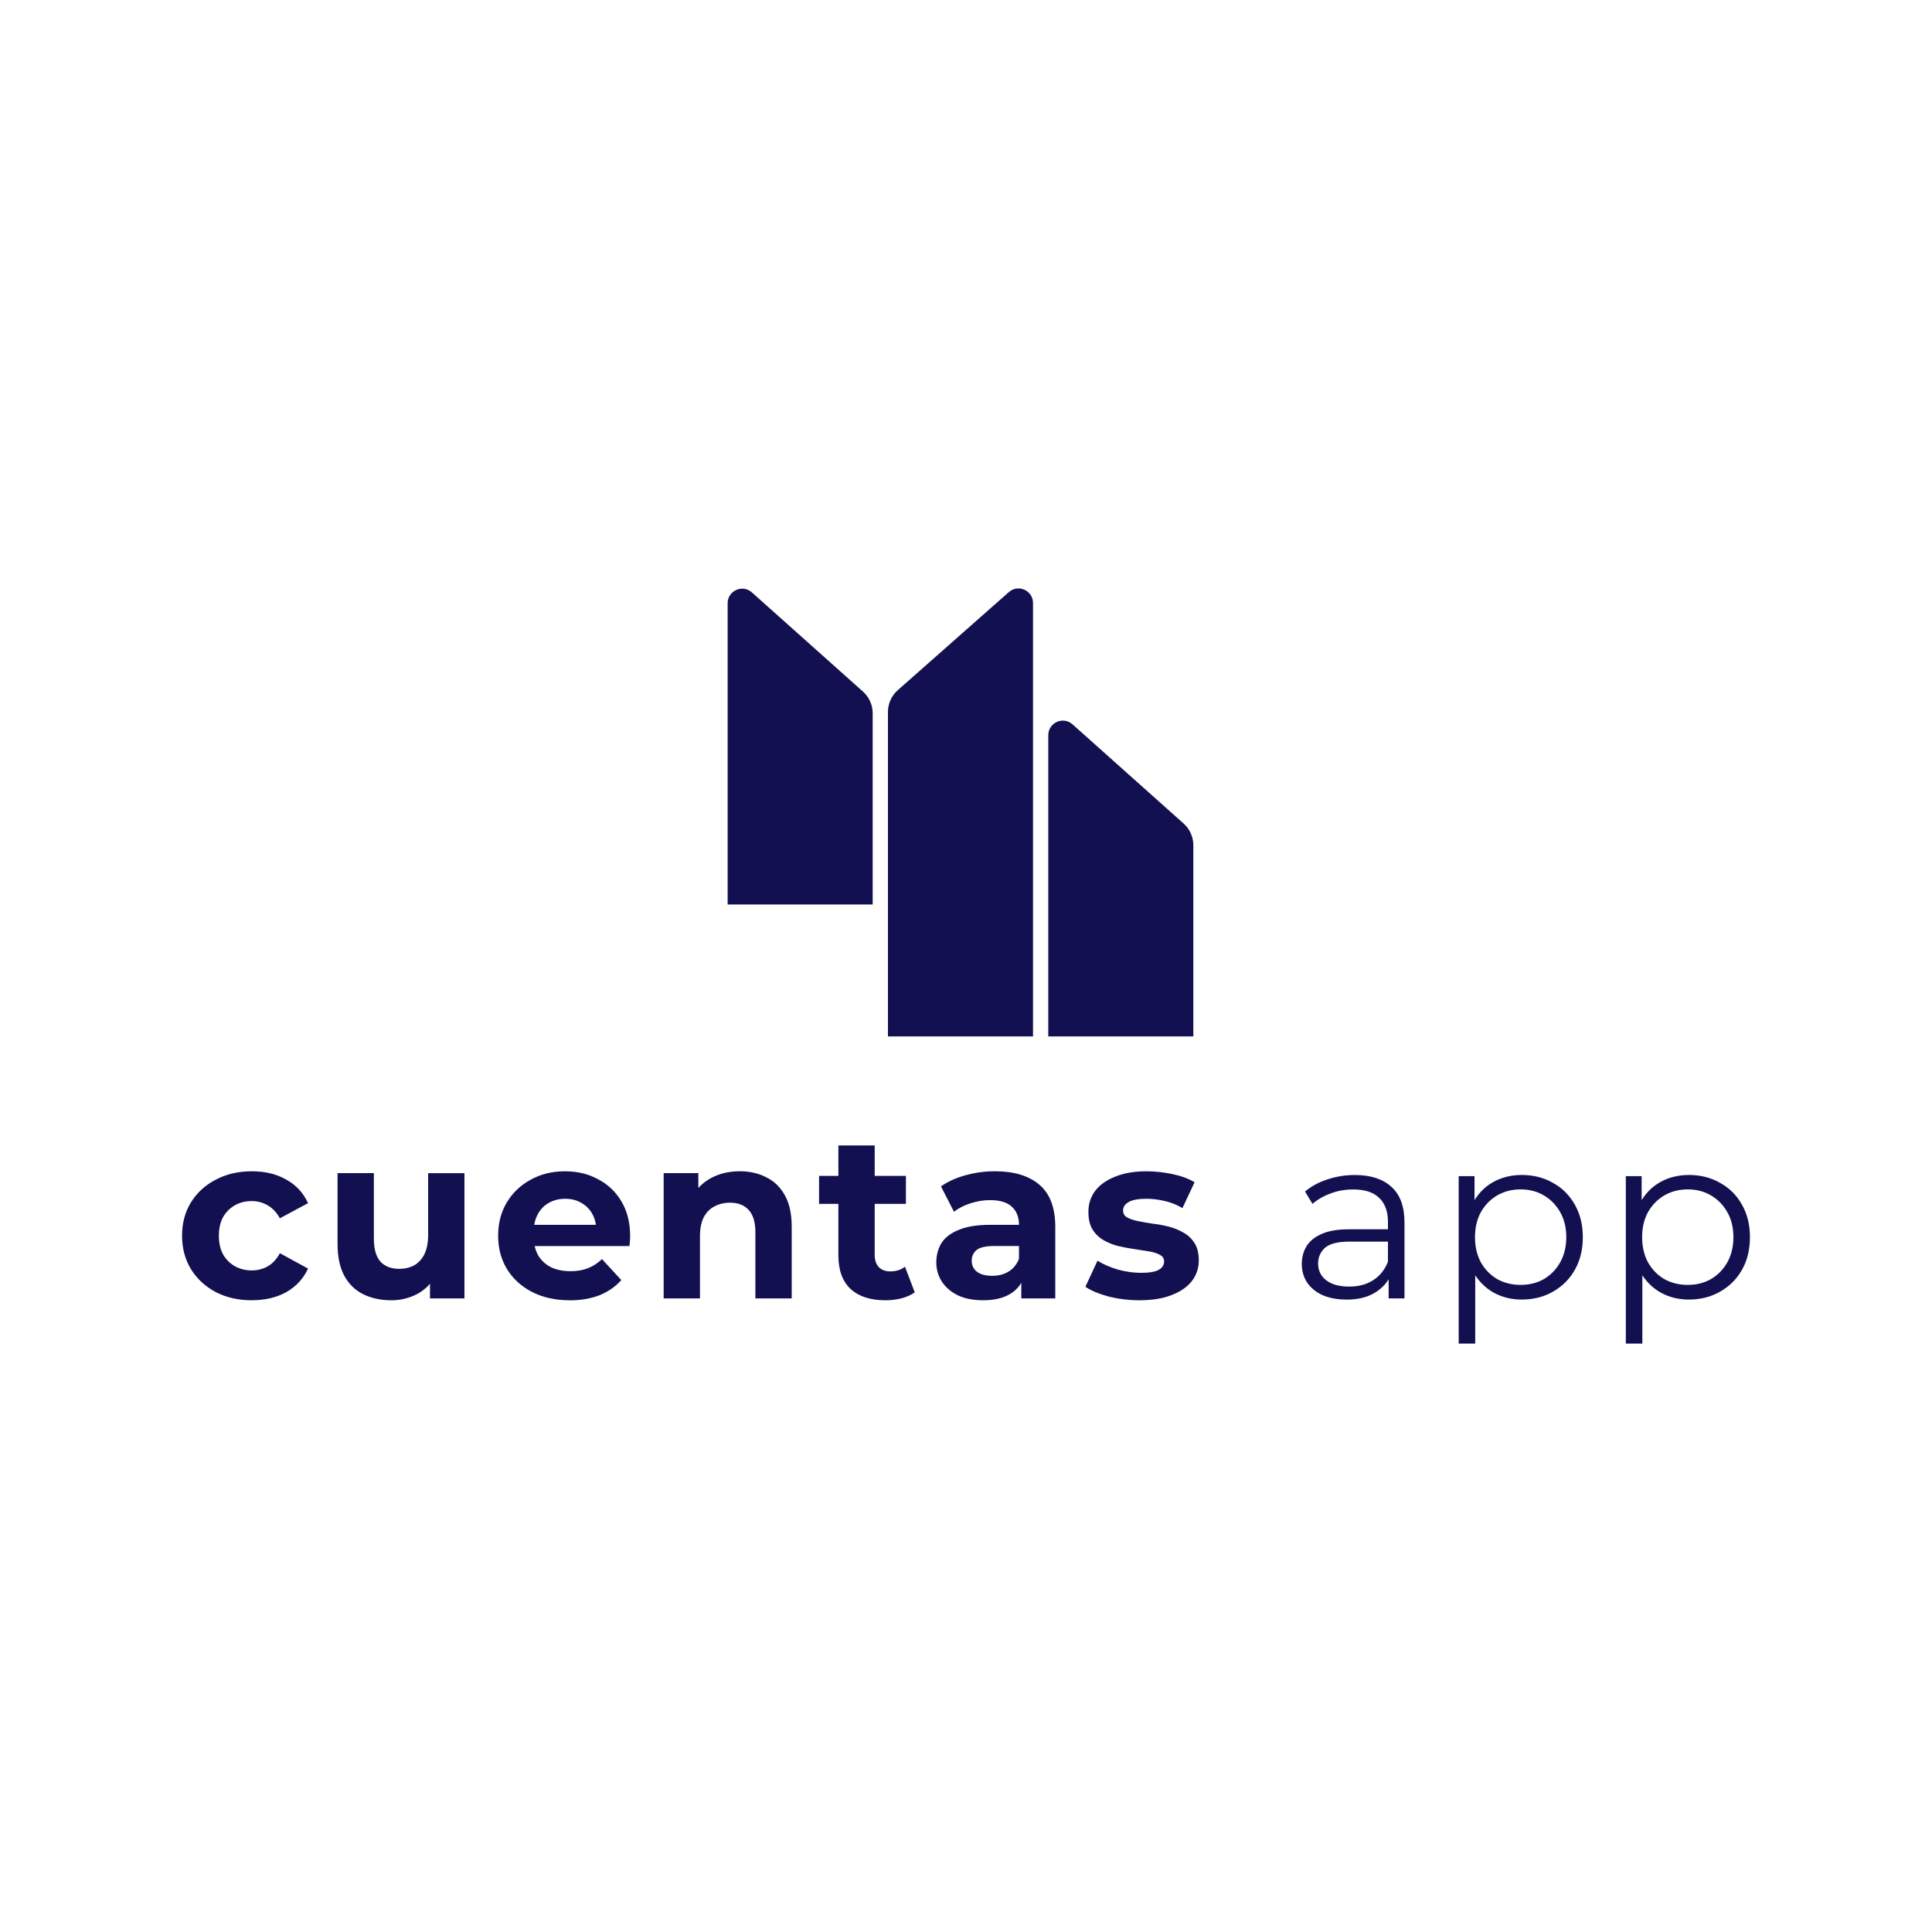
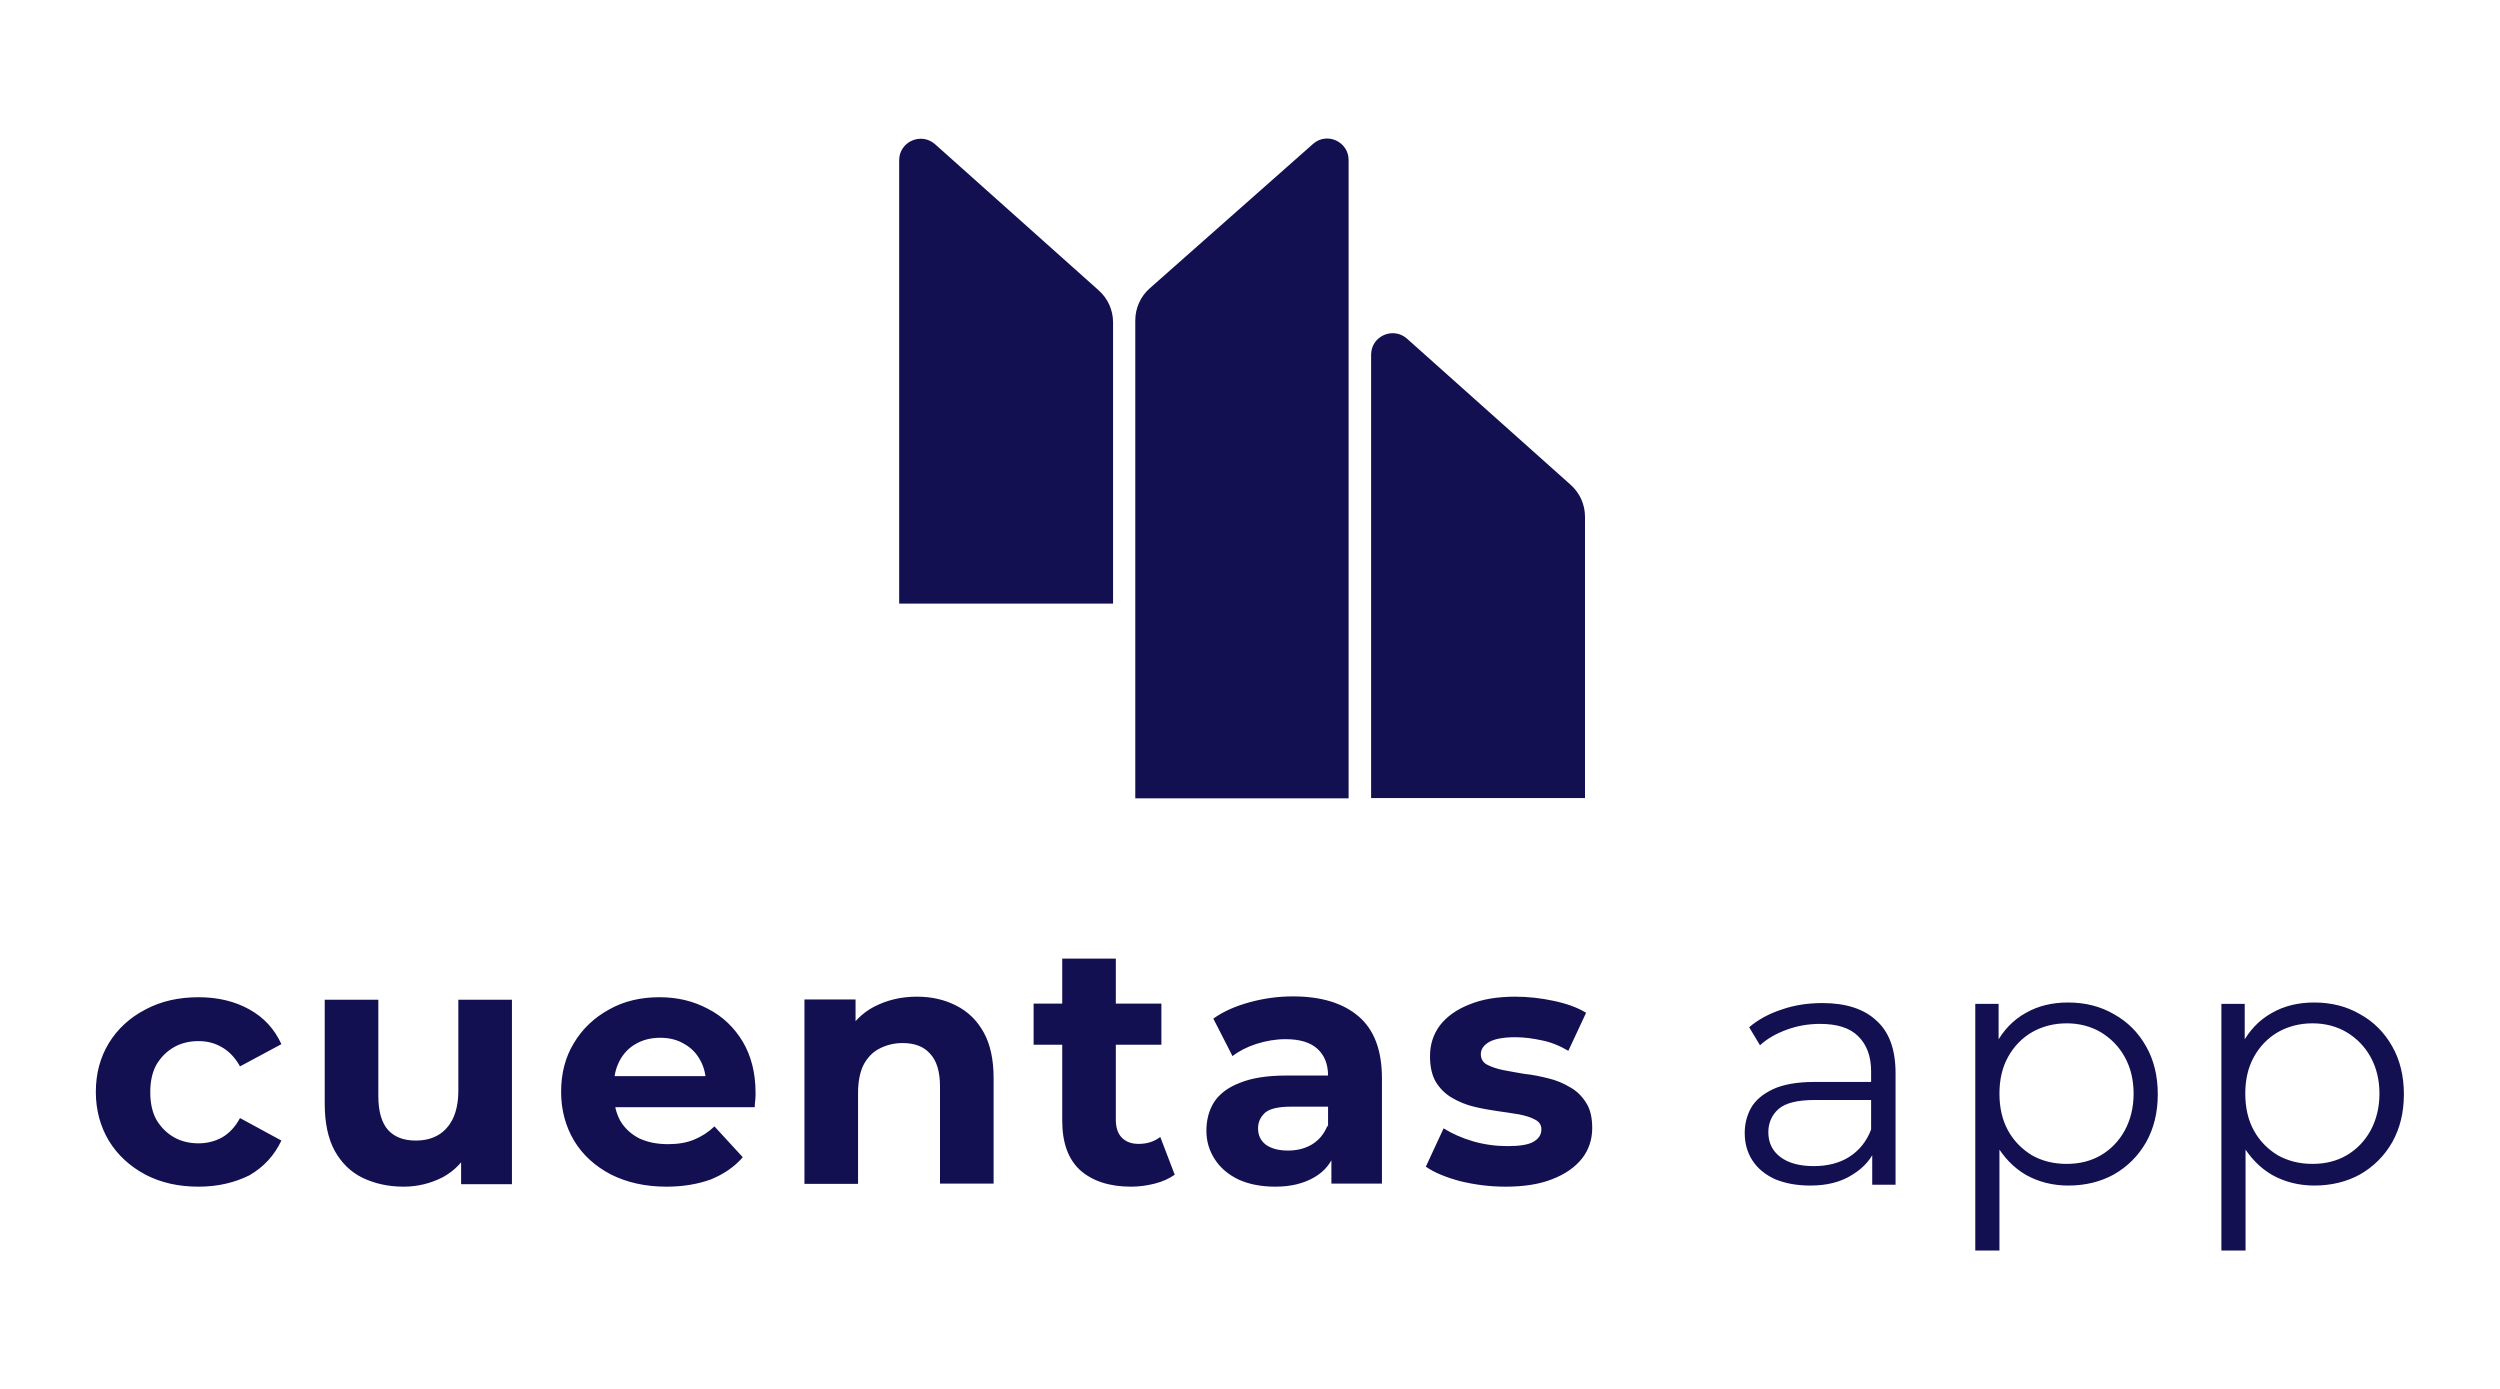
- <svg xmlns="http://www.w3.org/2000/svg" id="Capa_1" data-name="Capa 1" viewBox="0 0 1024 1024">
-   <defs>
-     <style>
-       .cls-1 {
-         fill: #131051;
-         stroke-width: 0px;
-       }
-     </style>
-   </defs>
-   <path class="cls-1" d="M133.52,689.17c-7.16,0-13.53-1.44-19.13-4.32-5.59-2.96-10-7.03-13.21-12.22-3.13-5.18-4.69-11.07-4.69-17.65s1.56-12.55,4.69-17.65c3.21-5.18,7.61-9.22,13.21-12.09,5.59-2.96,11.97-4.44,19.13-4.44s13.08,1.48,18.27,4.44c5.18,2.88,9.01,7.03,11.48,12.46l-14.93,8.02c-1.73-3.13-3.91-5.43-6.54-6.91-2.55-1.48-5.35-2.22-8.39-2.22-3.29,0-6.25.74-8.89,2.22-2.63,1.48-4.73,3.58-6.29,6.29-1.48,2.72-2.22,6.01-2.22,9.87s.74,7.16,2.22,9.87c1.56,2.72,3.66,4.81,6.29,6.29,2.63,1.48,5.59,2.22,8.89,2.22,3.04,0,5.84-.7,8.39-2.1,2.63-1.48,4.81-3.83,6.54-7.03l14.93,8.15c-2.47,5.35-6.29,9.5-11.48,12.46-5.18,2.88-11.27,4.32-18.27,4.32ZM207.3,689.17c-5.51,0-10.45-1.07-14.81-3.21-4.28-2.14-7.61-5.39-10-9.75-2.39-4.44-3.58-10.08-3.58-16.91v-37.52h19.25v34.68c0,5.51,1.15,9.59,3.46,12.22,2.39,2.55,5.72,3.83,10,3.83,2.96,0,5.6-.62,7.9-1.85,2.3-1.32,4.11-3.29,5.43-5.92,1.32-2.72,1.97-6.09,1.97-10.12v-32.83h19.25v66.4h-18.27v-18.27l3.33,5.31c-2.22,4.61-5.51,8.1-9.87,10.49-4.28,2.3-8.97,3.46-14.07,3.46ZM301.91,689.17c-7.57,0-14.23-1.48-19.99-4.44-5.68-2.96-10.08-6.99-13.21-12.09-3.13-5.18-4.69-11.07-4.69-17.65s1.52-12.55,4.57-17.65c3.13-5.18,7.36-9.22,12.71-12.09,5.35-2.96,11.4-4.44,18.14-4.44s12.34,1.4,17.52,4.2c5.27,2.72,9.42,6.66,12.46,11.85,3.04,5.1,4.57,11.23,4.57,18.39,0,.74-.04,1.6-.12,2.59-.08.9-.16,1.77-.25,2.59h-53.93v-11.23h43.81l-7.4,3.33c0-3.46-.7-6.46-2.1-9.01-1.4-2.55-3.33-4.53-5.8-5.92-2.47-1.48-5.35-2.22-8.64-2.22s-6.21.74-8.76,2.22c-2.47,1.4-4.4,3.41-5.8,6.05-1.4,2.55-2.1,5.59-2.1,9.13v2.96c0,3.62.78,6.83,2.34,9.63,1.65,2.72,3.91,4.81,6.79,6.29,2.96,1.4,6.42,2.1,10.37,2.1,3.54,0,6.62-.53,9.26-1.6,2.72-1.07,5.18-2.67,7.4-4.81l10.24,11.11c-3.04,3.46-6.87,6.13-11.48,8.02-4.61,1.81-9.91,2.72-15.92,2.72ZM392.1,620.79c5.27,0,9.96,1.07,14.07,3.21,4.2,2.06,7.49,5.27,9.87,9.63,2.39,4.28,3.58,9.79,3.58,16.54v38.01h-19.25v-35.05c0-5.35-1.19-9.3-3.58-11.85-2.3-2.55-5.59-3.83-9.87-3.83-3.04,0-5.8.66-8.27,1.97-2.39,1.23-4.28,3.17-5.68,5.8-1.32,2.63-1.97,6.01-1.97,10.12v32.83h-19.25v-66.4h18.39v18.39l-3.46-5.55c2.39-4.44,5.8-7.86,10.24-10.24,4.44-2.39,9.5-3.58,15.18-3.58ZM469.17,689.17c-7.82,0-13.91-1.97-18.27-5.92-4.36-4.03-6.54-10-6.54-17.9v-58.25h19.25v58.01c0,2.8.74,4.98,2.22,6.54,1.48,1.48,3.5,2.22,6.05,2.22,3.04,0,5.64-.82,7.78-2.47l5.18,13.58c-1.97,1.4-4.36,2.47-7.16,3.21-2.72.66-5.55.99-8.52.99ZM434.12,638.07v-14.81h46.03v14.81h-46.03ZM541.31,688.18v-12.96l-1.23-2.84v-23.2c0-4.11-1.28-7.32-3.83-9.63-2.47-2.3-6.29-3.46-11.48-3.46-3.54,0-7.03.58-10.49,1.73-3.37,1.07-6.25,2.55-8.64,4.44l-6.91-13.45c3.62-2.55,7.98-4.53,13.08-5.92,5.1-1.4,10.28-2.1,15.55-2.1,10.12,0,17.98,2.39,23.57,7.16,5.59,4.77,8.39,12.22,8.39,22.34v37.89h-18.02ZM521.07,689.17c-5.18,0-9.63-.86-13.33-2.59-3.7-1.81-6.54-4.24-8.52-7.28s-2.96-6.46-2.96-10.24.95-7.4,2.84-10.37c1.97-2.96,5.06-5.27,9.26-6.91,4.2-1.73,9.67-2.59,16.41-2.59h17.65v11.23h-15.55c-4.53,0-7.65.74-9.38,2.22-1.65,1.48-2.47,3.33-2.47,5.55,0,2.47.95,4.44,2.84,5.92,1.97,1.4,4.65,2.1,8.02,2.1s6.09-.74,8.64-2.22c2.55-1.56,4.4-3.83,5.55-6.79l2.96,8.89c-1.4,4.28-3.95,7.53-7.65,9.75-3.7,2.22-8.47,3.33-14.32,3.33ZM604.03,689.17c-5.68,0-11.15-.66-16.41-1.97-5.18-1.4-9.3-3.13-12.34-5.18l6.42-13.82c3.04,1.89,6.62,3.46,10.74,4.69,4.2,1.15,8.31,1.73,12.34,1.73,4.44,0,7.57-.53,9.38-1.6,1.89-1.07,2.84-2.55,2.84-4.44,0-1.56-.74-2.72-2.22-3.46-1.4-.82-3.29-1.44-5.68-1.85-2.39-.41-5.02-.82-7.9-1.23-2.8-.41-5.64-.95-8.52-1.6-2.88-.74-5.51-1.81-7.9-3.21-2.39-1.4-4.32-3.29-5.8-5.68-1.4-2.39-2.1-5.47-2.1-9.26,0-4.2,1.19-7.9,3.58-11.11,2.47-3.21,6.01-5.72,10.61-7.53,4.61-1.89,10.12-2.84,16.54-2.84,4.52,0,9.13.49,13.82,1.48,4.69.99,8.6,2.43,11.72,4.32l-6.42,13.7c-3.21-1.89-6.46-3.17-9.75-3.83-3.21-.74-6.34-1.11-9.38-1.11-4.28,0-7.4.58-9.38,1.73-1.97,1.15-2.96,2.63-2.96,4.44,0,1.65.7,2.88,2.1,3.7,1.48.82,3.41,1.48,5.8,1.97,2.39.49,4.98.95,7.78,1.36,2.88.33,5.76.86,8.64,1.6,2.88.74,5.47,1.81,7.78,3.21,2.39,1.32,4.32,3.17,5.8,5.55,1.48,2.3,2.22,5.35,2.22,9.13,0,4.11-1.23,7.78-3.7,10.98-2.47,3.13-6.05,5.59-10.74,7.4-4.61,1.81-10.24,2.72-16.91,2.72ZM736.01,688.18v-14.32l-.37-2.34v-23.94c0-5.51-1.56-9.75-4.69-12.71-3.04-2.96-7.61-4.44-13.7-4.44-4.2,0-8.19.7-11.97,2.1-3.78,1.4-6.99,3.25-9.63,5.55l-3.95-6.54c3.29-2.8,7.24-4.94,11.85-6.42,4.61-1.56,9.46-2.34,14.56-2.34,8.39,0,14.85,2.1,19.38,6.29,4.61,4.11,6.91,10.41,6.91,18.88v40.23h-8.39ZM713.68,688.8c-4.85,0-9.09-.78-12.71-2.34-3.54-1.65-6.25-3.87-8.15-6.66-1.89-2.88-2.84-6.17-2.84-9.87,0-3.37.78-6.42,2.34-9.13,1.65-2.8,4.28-5.02,7.9-6.66,3.7-1.73,8.64-2.59,14.81-2.59h22.34v6.54h-22.09c-6.25,0-10.61,1.11-13.08,3.33-2.39,2.22-3.58,4.98-3.58,8.27,0,3.7,1.44,6.66,4.32,8.89,2.88,2.22,6.91,3.33,12.09,3.33s9.17-1.11,12.71-3.33c3.62-2.3,6.25-5.59,7.9-9.87l1.97,6.05c-1.65,4.28-4.52,7.69-8.64,10.24-4.03,2.55-9.13,3.83-15.3,3.83ZM806.59,688.8c-5.59,0-10.65-1.28-15.18-3.83-4.52-2.63-8.15-6.38-10.86-11.23-2.63-4.94-3.95-10.94-3.95-18.02s1.32-13.04,3.95-17.9c2.63-4.94,6.21-8.68,10.74-11.23,4.53-2.55,9.63-3.83,15.3-3.83,6.17,0,11.68,1.4,16.54,4.2,4.94,2.72,8.8,6.58,11.6,11.6,2.8,4.94,4.2,10.65,4.2,17.15s-1.4,12.34-4.2,17.28c-2.8,4.94-6.66,8.8-11.6,11.6-4.85,2.8-10.37,4.2-16.54,4.2ZM773.14,712.12v-88.74h8.39v19.5l-.86,12.96,1.23,13.08v43.2h-8.76ZM805.97,681.02c4.61,0,8.72-1.03,12.34-3.09,3.62-2.14,6.5-5.1,8.64-8.89,2.14-3.87,3.21-8.31,3.21-13.33s-1.07-9.42-3.21-13.21c-2.14-3.79-5.02-6.75-8.64-8.89-3.62-2.14-7.73-3.21-12.34-3.21s-8.76,1.07-12.46,3.21c-3.62,2.14-6.5,5.1-8.64,8.89-2.06,3.78-3.09,8.19-3.09,13.21s1.03,9.46,3.09,13.33c2.14,3.78,5.02,6.75,8.64,8.89,3.7,2.06,7.86,3.09,12.46,3.09ZM895.17,688.8c-5.59,0-10.65-1.28-15.18-3.83-4.52-2.63-8.15-6.38-10.86-11.23-2.63-4.94-3.95-10.94-3.95-18.02s1.32-13.04,3.95-17.9c2.64-4.94,6.22-8.68,10.74-11.23,4.53-2.55,9.63-3.83,15.3-3.83,6.17,0,11.69,1.4,16.54,4.2,4.94,2.72,8.81,6.58,11.6,11.6,2.8,4.94,4.2,10.65,4.2,17.15s-1.4,12.34-4.2,17.28c-2.79,4.94-6.66,8.8-11.6,11.6-4.85,2.8-10.37,4.2-16.54,4.2ZM861.72,712.12v-88.74h8.39v19.5l-.86,12.96,1.23,13.08v43.2h-8.76ZM894.55,681.02c4.61,0,8.72-1.03,12.34-3.09,3.63-2.14,6.5-5.1,8.64-8.89,2.14-3.87,3.21-8.31,3.21-13.33s-1.06-9.42-3.21-13.21c-2.14-3.79-5.01-6.75-8.64-8.89-3.62-2.14-7.73-3.21-12.34-3.21s-8.76,1.07-12.46,3.21c-3.62,2.14-6.49,5.1-8.64,8.89-2.05,3.78-3.09,8.19-3.09,13.21s1.03,9.46,3.09,13.33c2.14,3.78,5.02,6.75,8.64,8.89,3.7,2.06,7.86,3.09,12.46,3.09Z" />
-   <path class="cls-1" d="M385.66,479.4v-159.67c0-6.66,7.88-10.19,12.85-5.75l58.88,52.57c3.28,2.93,5.15,7.11,5.15,11.51v101.34h-76.88Z" />
-   <path class="cls-1" d="M555.61,549.34v-159.67c0-6.66,7.88-10.19,12.85-5.75l58.88,52.57c3.28,2.93,5.15,7.11,5.15,11.51v101.34h-76.88Z" />
-   <path class="cls-1" d="M547.52,549.34v-229.73c0-6.64-7.84-10.18-12.82-5.78l-58.85,51.96c-3.32,2.93-5.22,7.14-5.22,11.56v171.99h76.88Z" />
+ <svg xmlns="http://www.w3.org/2000/svg" viewBox="0 0 900 500" style="enable-background:new 0 0 900 500" xml:space="preserve">
+   <path style="fill:#131051" d="M71.5 427.2c-7.2 0-13.5-1.4-19.1-4.3-5.6-3-10-7-13.2-12.2-3.1-5.2-4.7-11.1-4.7-17.6 0-6.7 1.6-12.5 4.7-17.6 3.2-5.2 7.6-9.2 13.2-12.1 5.6-3 12-4.4 19.1-4.4 7 0 13.1 1.5 18.3 4.4 5.2 2.9 9 7 11.5 12.5l-14.9 8c-1.7-3.1-3.9-5.4-6.5-6.9s-5.3-2.2-8.4-2.2c-3.3 0-6.3.7-8.9 2.2s-4.7 3.6-6.3 6.3c-1.5 2.7-2.2 6-2.2 9.9 0 3.9.7 7.2 2.2 9.9 1.6 2.7 3.7 4.8 6.3 6.3s5.6 2.2 8.9 2.2c3 0 5.8-.7 8.4-2.1 2.6-1.5 4.8-3.8 6.5-7l14.9 8.1c-2.5 5.3-6.3 9.5-11.5 12.5-5.2 2.6-11.3 4.1-18.3 4.1zm73.8 0c-5.5 0-10.4-1.1-14.8-3.2-4.3-2.1-7.6-5.4-10-9.7-2.4-4.4-3.6-10.1-3.6-16.9v-37.5h19.3v34.7c0 5.5 1.2 9.6 3.5 12.2 2.4 2.6 5.7 3.8 10 3.8 3 0 5.6-.6 7.9-1.9 2.3-1.3 4.1-3.3 5.4-5.9 1.3-2.7 2-6.1 2-10.1v-32.8h19.3v66.4H166V408l3.3 5.3c-2.2 4.6-5.5 8.1-9.9 10.5-4.3 2.2-9 3.4-14.1 3.4zm94.6 0c-7.6 0-14.2-1.5-20-4.4-5.7-3-10.1-7-13.2-12.1-3.1-5.2-4.7-11.1-4.7-17.6 0-6.7 1.5-12.5 4.6-17.6 3.1-5.2 7.4-9.2 12.7-12.1 5.3-3 11.4-4.4 18.1-4.4 6.5 0 12.3 1.4 17.5 4.2 5.3 2.7 9.4 6.7 12.5 11.8 3 5.1 4.6 11.2 4.6 18.4 0 .7 0 1.6-.1 2.6-.1.9-.2 1.8-.2 2.6h-53.9v-11.2h43.8l-7.4 3.3c0-3.5-.7-6.5-2.1-9-1.4-2.6-3.3-4.5-5.8-5.9-2.5-1.5-5.3-2.2-8.6-2.2s-6.2.7-8.8 2.2c-2.5 1.4-4.4 3.4-5.8 6-1.4 2.6-2.1 5.6-2.1 9.1v3c0 3.6.8 6.8 2.3 9.6 1.6 2.7 3.9 4.8 6.8 6.3 3 1.4 6.4 2.1 10.4 2.1 3.5 0 6.6-.5 9.3-1.6 2.7-1.1 5.2-2.7 7.4-4.8l10.2 11.1c-3 3.5-6.9 6.1-11.5 8-4.7 1.7-10 2.6-16 2.6zm90.2-68.4c5.3 0 10 1.1 14.1 3.2 4.2 2.1 7.5 5.3 9.9 9.6 2.4 4.3 3.6 9.8 3.6 16.5v38h-19.3v-35c0-5.3-1.2-9.3-3.6-11.8-2.3-2.6-5.6-3.8-9.9-3.8-3 0-5.8.7-8.3 2-2.4 1.2-4.3 3.2-5.7 5.8-1.3 2.6-2 6-2 10.1v32.8h-19.3v-66.4H308v18.4l-3.5-5.6c2.4-4.4 5.8-7.9 10.2-10.2 4.7-2.4 9.7-3.6 15.4-3.6zm77.1 68.4c-7.8 0-13.9-2-18.3-5.9-4.4-4-6.5-10-6.5-17.9v-58.3h19.3v58c0 2.8.7 5 2.2 6.5 1.5 1.5 3.5 2.2 6 2.2 3 0 5.6-.8 7.8-2.5l5.2 13.6c-2 1.4-4.4 2.5-7.2 3.2-2.7.7-5.6 1.1-8.5 1.1zm-35.1-51.1v-14.8h46v14.8h-46zm107.2 50.1v-13l-1.2-2.8v-23.2c0-4.1-1.3-7.3-3.8-9.6s-6.3-3.5-11.5-3.5c-3.5 0-7 .6-10.5 1.7-3.4 1.1-6.3 2.6-8.6 4.4l-6.9-13.5c3.6-2.6 8-4.5 13.1-5.9 5.1-1.4 10.3-2.1 15.6-2.1 10.1 0 18 2.4 23.6 7.2 5.6 4.8 8.4 12.2 8.4 22.3v37.9h-18.2zm-20.2 1c-5.2 0-9.6-.9-13.3-2.6-3.7-1.8-6.5-4.2-8.5-7.3s-3-6.5-3-10.2c0-3.9.9-7.4 2.8-10.4 2-3 5.1-5.3 9.3-6.9 4.2-1.7 9.7-2.6 16.4-2.6h17.6v11.2h-15.6c-4.5 0-7.7.7-9.4 2.2-1.6 1.5-2.5 3.3-2.5 5.6 0 2.5.9 4.4 2.8 5.9 2 1.4 4.6 2.1 8 2.1 3.2 0 6.1-.7 8.6-2.2 2.6-1.6 4.4-3.8 5.6-6.8l3 8.9c-1.4 4.3-3.9 7.5-7.7 9.7s-8.3 3.4-14.1 3.4zm82.9 0c-5.7 0-11.1-.7-16.4-2-5.2-1.4-9.3-3.1-12.3-5.2l6.4-13.8c3 1.9 6.6 3.5 10.7 4.7 4.2 1.2 8.3 1.7 12.3 1.7 4.4 0 7.6-.5 9.4-1.6 1.9-1.1 2.8-2.6 2.8-4.4 0-1.6-.7-2.7-2.2-3.5-1.4-.8-3.3-1.4-5.7-1.9-2.4-.4-5-.8-7.9-1.2-2.8-.4-5.6-.9-8.5-1.6-2.9-.7-5.5-1.8-7.9-3.2-2.4-1.4-4.3-3.3-5.8-5.7-1.4-2.4-2.1-5.5-2.1-9.3 0-4.2 1.2-7.9 3.6-11.1 2.5-3.2 6-5.7 10.6-7.5 4.6-1.9 10.1-2.8 16.5-2.8 4.5 0 9.1.5 13.8 1.5 4.7 1 8.6 2.4 11.7 4.3l-6.4 13.7c-3.2-1.9-6.5-3.2-9.7-3.8-3.2-.7-6.3-1.1-9.4-1.1-4.3 0-7.4.6-9.4 1.7-2 1.2-3 2.6-3 4.4 0 1.6.7 2.9 2.1 3.7 1.5.8 3.4 1.5 5.8 2s5 .9 7.8 1.4c2.9.3 5.8.9 8.6 1.6 2.9.7 5.5 1.8 7.8 3.2 2.4 1.3 4.3 3.2 5.8 5.6 1.5 2.3 2.2 5.3 2.2 9.1 0 4.1-1.2 7.8-3.7 11-2.5 3.1-6 5.6-10.7 7.4-4.5 1.8-10.1 2.7-16.8 2.7zm132-1v-14.3l-.4-2.3v-23.9c0-5.5-1.6-9.7-4.7-12.7-3-3-7.6-4.4-13.7-4.4-4.2 0-8.2.7-12 2.1-3.8 1.4-7 3.2-9.6 5.6l-3.9-6.5c3.3-2.8 7.2-4.9 11.8-6.4 4.6-1.6 9.5-2.3 14.6-2.3 8.4 0 14.9 2.1 19.4 6.3 4.6 4.1 6.9 10.4 6.9 18.9v40.2H674zm-22.3.6c-4.9 0-9.1-.8-12.7-2.3-3.5-1.6-6.3-3.9-8.1-6.7-1.9-2.9-2.8-6.2-2.8-9.9 0-3.4.8-6.4 2.3-9.1 1.6-2.8 4.3-5 7.9-6.7 3.7-1.7 8.6-2.6 14.8-2.6h22.3v6.5h-22.1c-6.3 0-10.6 1.1-13.1 3.3-2.4 2.2-3.6 5-3.6 8.3 0 3.7 1.4 6.7 4.3 8.9s6.9 3.3 12.1 3.3c4.9 0 9.2-1.1 12.7-3.3 3.6-2.3 6.3-5.6 7.9-9.9l2 6c-1.6 4.3-4.5 7.7-8.6 10.2-4.1 2.7-9.2 4-15.3 4zm92.9 0c-5.6 0-10.7-1.3-15.2-3.8-4.5-2.6-8.1-6.4-10.9-11.2-2.6-4.9-3.9-10.9-3.9-18s1.3-13 3.9-17.9c2.6-4.9 6.2-8.7 10.7-11.2 4.5-2.6 9.6-3.8 15.3-3.8 6.2 0 11.7 1.4 16.5 4.2 4.9 2.7 8.8 6.6 11.6 11.6 2.8 4.9 4.2 10.7 4.2 17.2 0 6.6-1.4 12.3-4.2 17.3-2.8 4.9-6.7 8.8-11.6 11.6-4.7 2.6-10.2 4-16.4 4zm-33.5 23.3v-88.7h8.4v19.5l-.9 13 1.2 13.1v43.2h-8.7zM744 419c4.6 0 8.7-1 12.3-3.1 3.6-2.1 6.5-5.1 8.6-8.9 2.1-3.9 3.2-8.3 3.2-13.3s-1.1-9.4-3.2-13.2c-2.1-3.8-5-6.7-8.6-8.9-3.6-2.1-7.7-3.2-12.3-3.2-4.6 0-8.8 1.1-12.5 3.2-3.6 2.1-6.5 5.1-8.6 8.9-2.1 3.8-3.1 8.2-3.1 13.2s1 9.5 3.1 13.3c2.1 3.8 5 6.7 8.6 8.9 3.7 2.1 7.9 3.1 12.5 3.1zm89.2 7.8c-5.6 0-10.7-1.3-15.2-3.8-4.5-2.6-8.1-6.4-10.9-11.2-2.6-4.9-3.9-10.9-3.9-18s1.3-13 3.9-17.9c2.6-4.9 6.2-8.7 10.7-11.2 4.5-2.6 9.6-3.8 15.3-3.8 6.2 0 11.7 1.4 16.5 4.2 4.9 2.7 8.8 6.6 11.6 11.6 2.8 4.9 4.2 10.7 4.2 17.2 0 6.6-1.4 12.3-4.2 17.3-2.8 4.9-6.7 8.8-11.6 11.6-4.7 2.6-10.3 4-16.4 4zm-33.5 23.3v-88.7h8.4v19.5l-.9 13 1.2 13.1v43.2h-8.7zm32.8-31.1c4.6 0 8.7-1 12.3-3.1 3.6-2.1 6.5-5.1 8.6-8.9 2.1-3.9 3.2-8.3 3.2-13.3s-1.1-9.4-3.2-13.2c-2.1-3.8-5-6.7-8.6-8.9-3.6-2.1-7.7-3.2-12.3-3.2-4.6 0-8.8 1.1-12.5 3.2-3.6 2.1-6.5 5.1-8.6 8.9-2.1 3.8-3.1 8.2-3.1 13.2s1 9.5 3.1 13.3c2.1 3.8 5 6.7 8.6 8.9 3.8 2.1 7.9 3.1 12.5 3.1zM323.7 217.4V57.7c0-6.7 7.9-10.2 12.9-5.8l58.9 52.6c3.3 2.9 5.2 7.1 5.2 11.5v101.3h-77zM493.6 287.3V127.7c0-6.7 7.9-10.2 12.9-5.8l58.9 52.6c3.3 2.9 5.2 7.1 5.2 11.5v101.3h-77zM485.5 287.3V57.6c0-6.6-7.8-10.2-12.8-5.8l-58.8 52c-3.3 2.9-5.2 7.1-5.2 11.6v172h76.8z" />
</svg>
